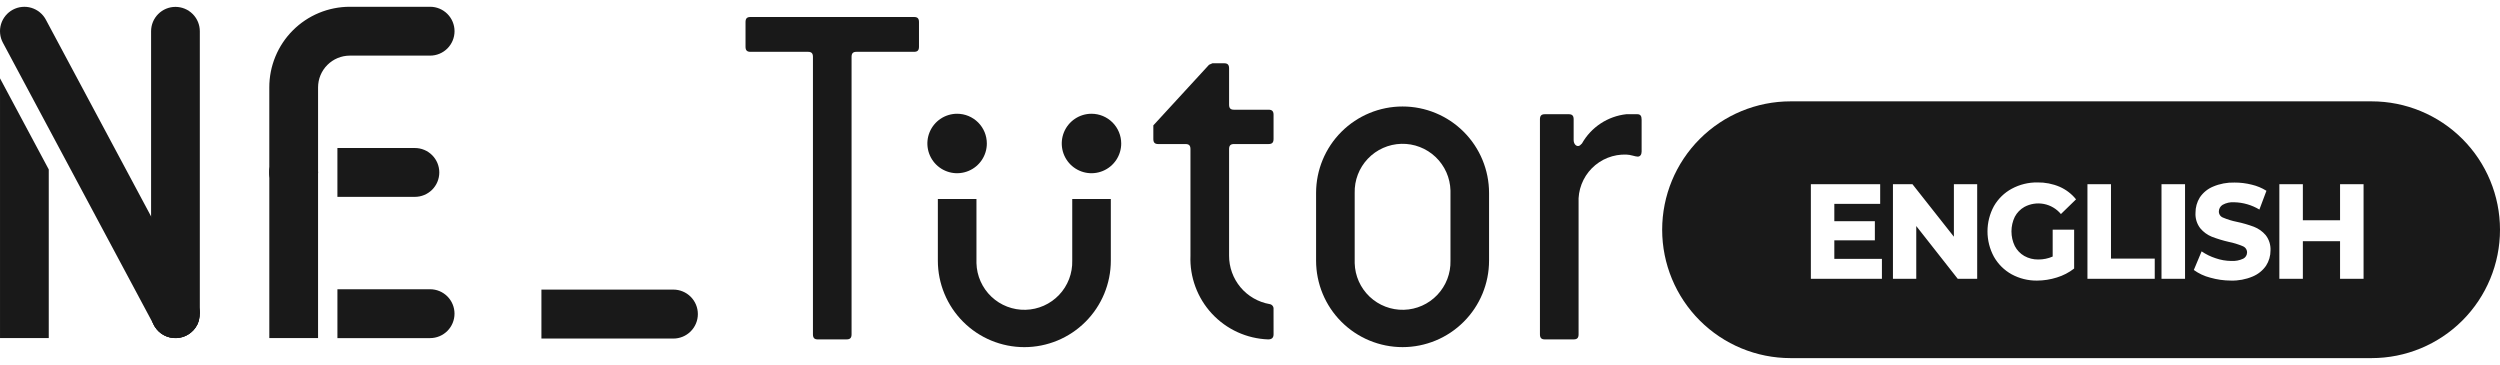
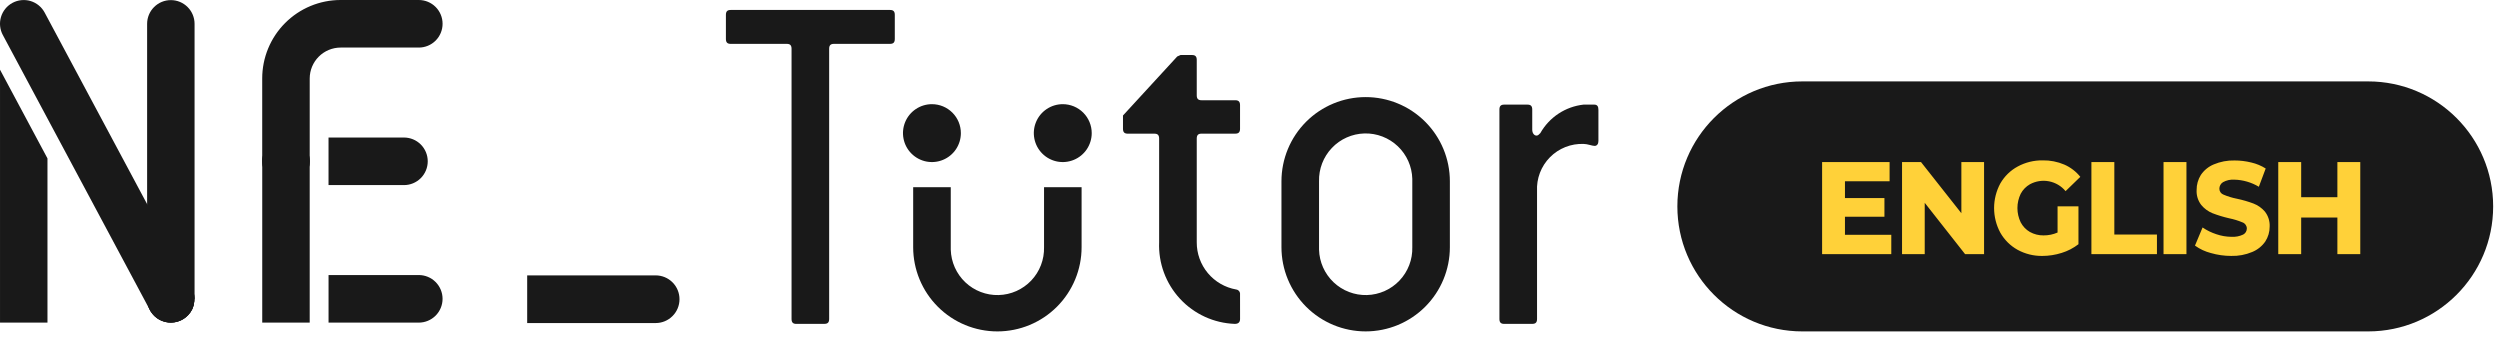
- <svg xmlns="http://www.w3.org/2000/svg" width="185" height="27" viewBox="0 0 185 27" fill="none">
-   <path d="M40.065 25.053H49.83C50.31 25.053 50.771 24.862 51.111 24.522C51.451 24.183 51.642 23.722 51.642 23.241C51.642 22.761 51.451 22.3 51.111 21.96C50.771 21.621 50.31 21.43 49.83 21.43H40.065V25.053Z" fill="#191919" />
-   <path d="M14.787 23.213V2.313C14.787 1.835 14.597 1.376 14.259 1.038C13.921 0.699 13.462 0.509 12.983 0.509C12.505 0.509 12.046 0.699 11.708 1.038C11.37 1.376 11.18 1.835 11.18 2.313V23.213C11.18 23.512 11.254 23.807 11.396 24.071L11.422 24.116C11.425 24.124 11.43 24.132 11.435 24.139C11.438 24.146 11.442 24.153 11.447 24.159C11.614 24.432 11.85 24.656 12.133 24.808C12.415 24.959 12.732 25.032 13.052 25.02C13.372 25.008 13.683 24.911 13.953 24.739C14.223 24.566 14.441 24.325 14.587 24.04L14.592 24.03L14.604 24.006L14.613 23.987L14.621 23.97L14.634 23.943V23.934L14.648 23.901C14.669 23.848 14.688 23.794 14.704 23.739C14.704 23.726 14.712 23.713 14.716 23.699L14.725 23.664V23.65L14.731 23.623L14.736 23.597V23.584C14.761 23.465 14.773 23.343 14.773 23.222" fill="#191919" />
-   <path d="M23.536 12.76C23.536 12.282 23.346 11.823 23.008 11.485C22.669 11.146 22.211 10.956 21.733 10.956C21.254 10.956 20.796 11.146 20.457 11.485C20.119 11.823 19.929 12.282 19.929 12.76V25.018H23.536V12.76Z" fill="#191919" />
-   <path d="M14.787 23.213V23.167C14.78 22.884 14.706 22.607 14.573 22.357L11.18 16.014L3.392 1.454C3.28 1.245 3.128 1.061 2.945 0.911C2.761 0.761 2.55 0.649 2.323 0.58C2.097 0.512 1.859 0.489 1.623 0.513C1.387 0.536 1.159 0.606 0.95 0.718C0.741 0.83 0.557 0.982 0.407 1.165C0.257 1.349 0.145 1.56 0.076 1.787C0.008 2.013 -0.015 2.251 0.009 2.487C0.032 2.723 0.102 2.951 0.214 3.16L11.394 24.065L11.42 24.11C11.424 24.118 11.428 24.126 11.433 24.133C11.436 24.14 11.44 24.147 11.445 24.153C11.485 24.218 11.529 24.28 11.577 24.34C11.616 24.388 11.657 24.433 11.701 24.476C11.712 24.487 11.72 24.498 11.731 24.507C11.778 24.553 11.831 24.594 11.88 24.635L11.903 24.654C11.956 24.694 12.011 24.73 12.069 24.763L12.094 24.778C12.155 24.813 12.218 24.844 12.283 24.87L12.297 24.877C12.515 24.967 12.748 25.013 12.983 25.014C13.149 25.013 13.313 24.989 13.472 24.943L13.513 24.93C13.572 24.912 13.632 24.89 13.692 24.865L13.751 24.837C13.779 24.824 13.806 24.814 13.832 24.799C13.858 24.784 13.869 24.775 13.888 24.764C13.926 24.742 13.962 24.717 13.998 24.694C14.034 24.671 14.071 24.644 14.105 24.616C14.139 24.588 14.169 24.56 14.2 24.532C14.231 24.504 14.265 24.475 14.294 24.443C14.323 24.411 14.354 24.373 14.382 24.338C14.41 24.303 14.433 24.279 14.455 24.247C14.504 24.178 14.547 24.107 14.586 24.032L14.591 24.022L14.603 23.998L14.612 23.979L14.62 23.962L14.633 23.935V23.926L14.647 23.893C14.668 23.84 14.687 23.786 14.703 23.731C14.703 23.718 14.711 23.705 14.715 23.691L14.724 23.656V23.642L14.73 23.615L14.735 23.589V23.576C14.76 23.457 14.772 23.336 14.772 23.214" fill="#191919" />
-   <path d="M3.608 12.54L0.001 5.797V25.018H3.608V12.54Z" fill="#191919" />
-   <path d="M30.7 10.953H24.968V14.568H30.7C31.179 14.568 31.639 14.377 31.978 14.039C32.317 13.7 32.508 13.24 32.508 12.76C32.508 12.281 32.317 11.821 31.978 11.482C31.639 11.143 31.179 10.953 30.7 10.953Z" fill="#191919" />
-   <path d="M31.826 21.404H24.969V25.02H31.826C32.306 25.02 32.765 24.829 33.105 24.49C33.444 24.151 33.634 23.691 33.634 23.212C33.634 22.732 33.444 22.273 33.105 21.933C32.765 21.594 32.306 21.404 31.826 21.404Z" fill="#191919" />
-   <path d="M11.182 16.015V23.215C11.181 23.514 11.255 23.809 11.398 24.072C11.407 24.088 11.415 24.103 11.424 24.118C11.428 24.126 11.432 24.134 11.437 24.141L11.449 24.162C11.489 24.226 11.534 24.288 11.581 24.348C11.597 24.368 11.616 24.386 11.632 24.404C11.648 24.422 11.681 24.461 11.708 24.487L11.734 24.516C11.749 24.531 11.768 24.545 11.784 24.559C11.82 24.591 11.855 24.623 11.892 24.652L11.905 24.662C11.959 24.701 12.014 24.738 12.072 24.771C12.079 24.776 12.088 24.781 12.096 24.785C12.134 24.806 12.172 24.825 12.212 24.842C12.236 24.855 12.26 24.867 12.285 24.878H12.295C12.364 24.906 12.434 24.93 12.505 24.95L12.535 24.959C12.682 24.997 12.834 25.016 12.986 25.016C13.152 25.016 13.317 24.992 13.477 24.947L13.512 24.936C13.575 24.916 13.637 24.894 13.697 24.869L13.753 24.843C13.802 24.821 13.853 24.795 13.895 24.768C13.937 24.741 13.967 24.723 14.002 24.7C14.037 24.677 14.075 24.649 14.109 24.622C14.143 24.595 14.173 24.566 14.204 24.537C14.212 24.531 14.219 24.525 14.225 24.518C14.25 24.496 14.275 24.473 14.299 24.448C14.323 24.423 14.358 24.38 14.386 24.348C14.414 24.316 14.437 24.288 14.459 24.256C14.508 24.188 14.552 24.116 14.59 24.041L14.595 24.032L14.607 24.007L14.616 23.988L14.624 23.972L14.637 23.945V23.935L14.651 23.902C14.673 23.85 14.691 23.795 14.707 23.741C14.707 23.727 14.715 23.714 14.719 23.701V23.696L14.728 23.661V23.648L14.734 23.622L14.739 23.595V23.582C14.764 23.463 14.776 23.342 14.776 23.22V23.174C14.769 22.891 14.695 22.614 14.562 22.364L11.182 16.015Z" fill="#191919" />
+ <svg xmlns="http://www.w3.org/2000/svg" width="190" height="26" viewBox="0 0 190 26" fill="none">
+   <path d="M40.066 24.552H49.831C50.311 24.552 50.772 24.361 51.111 24.021C51.451 23.682 51.642 23.221 51.642 22.74C51.642 22.26 51.451 21.799 51.111 21.459C50.772 21.12 50.311 20.929 49.831 20.929H40.066V24.552Z" fill="#191919" />
+   <path d="M14.787 22.712V1.812C14.787 1.334 14.598 0.875 14.259 0.537C13.921 0.198 13.462 0.008 12.984 0.008C12.506 0.008 12.047 0.198 11.709 0.537C11.37 0.875 11.181 1.334 11.181 1.812V22.712C11.18 23.012 11.254 23.306 11.396 23.57L11.422 23.615C11.426 23.623 11.43 23.631 11.435 23.638C11.439 23.645 11.443 23.652 11.447 23.658C11.614 23.931 11.851 24.155 12.133 24.307C12.415 24.458 12.732 24.532 13.052 24.519C13.372 24.507 13.683 24.41 13.953 24.238C14.223 24.065 14.442 23.824 14.588 23.539L14.592 23.529L14.604 23.505L14.614 23.486L14.621 23.469L14.634 23.442V23.433L14.649 23.4C14.67 23.347 14.689 23.293 14.704 23.238C14.704 23.225 14.713 23.212 14.716 23.198L14.726 23.163V23.149L14.732 23.122L14.736 23.096V23.083C14.761 22.964 14.774 22.843 14.774 22.721" fill="#191919" />
+   <path d="M23.537 12.259C23.537 11.781 23.346 11.322 23.008 10.984C22.67 10.646 22.211 10.456 21.733 10.456C21.255 10.456 20.796 10.646 20.458 10.984C20.119 11.322 19.93 11.781 19.93 12.259V24.517H23.537V12.259Z" fill="#191919" />
+   <path d="M14.787 22.712V22.666C14.78 22.383 14.707 22.106 14.573 21.856L11.181 15.513L3.392 0.953C3.28 0.744 3.128 0.56 2.945 0.41C2.762 0.26 2.551 0.148 2.324 0.079C2.097 0.011 1.859 -0.012 1.624 0.012C1.388 0.035 1.159 0.105 0.95 0.217C0.742 0.329 0.557 0.481 0.407 0.664C0.257 0.848 0.145 1.059 0.077 1.286C0.008 1.512 -0.015 1.75 0.009 1.986C0.033 2.222 0.102 2.45 0.214 2.659L11.395 23.564L11.421 23.609C11.424 23.617 11.428 23.625 11.434 23.632C11.437 23.639 11.441 23.646 11.445 23.652C11.486 23.717 11.53 23.779 11.578 23.839C11.616 23.887 11.657 23.932 11.701 23.975C11.713 23.986 11.72 23.997 11.732 24.006C11.778 24.052 11.832 24.093 11.88 24.134L11.903 24.153C11.957 24.193 12.012 24.229 12.069 24.262L12.095 24.277C12.155 24.312 12.218 24.343 12.284 24.369L12.297 24.376C12.515 24.466 12.748 24.512 12.983 24.513C13.149 24.512 13.314 24.488 13.473 24.442L13.514 24.429C13.572 24.411 13.633 24.389 13.693 24.364L13.752 24.336C13.78 24.323 13.806 24.313 13.832 24.298C13.858 24.283 13.87 24.274 13.889 24.263C13.927 24.241 13.963 24.216 13.998 24.193C14.034 24.17 14.072 24.143 14.105 24.115C14.139 24.087 14.169 24.059 14.2 24.031C14.232 24.003 14.265 23.974 14.294 23.942C14.323 23.91 14.354 23.872 14.383 23.837C14.411 23.802 14.434 23.778 14.456 23.746C14.504 23.677 14.548 23.606 14.586 23.531L14.591 23.521L14.604 23.497L14.613 23.478L14.62 23.461L14.633 23.434V23.425L14.648 23.392C14.669 23.339 14.688 23.285 14.704 23.23C14.704 23.217 14.711 23.204 14.716 23.19L14.725 23.155V23.141L14.73 23.114L14.736 23.088V23.075C14.76 22.956 14.773 22.835 14.773 22.713" fill="#191919" />
+   <path d="M3.608 12.039L0.001 5.296V24.517H3.608V12.039Z" fill="#191919" />
+   <path d="M30.701 10.452H24.968V14.067H30.701C31.18 14.067 31.64 13.877 31.979 13.538C32.318 13.199 32.508 12.739 32.508 12.259C32.508 11.78 32.318 11.32 31.979 10.981C31.64 10.642 31.18 10.452 30.701 10.452Z" fill="#191919" />
+   <path d="M31.826 20.903H24.97V24.519H31.826C32.306 24.519 32.766 24.328 33.105 23.989C33.444 23.65 33.635 23.191 33.635 22.711C33.635 22.232 33.444 21.772 33.105 21.433C32.766 21.093 32.306 20.903 31.826 20.903Z" fill="#191919" />
+   <path d="M11.182 15.514V22.714C11.182 23.013 11.256 23.308 11.399 23.571C11.408 23.587 11.415 23.602 11.425 23.617C11.428 23.625 11.432 23.633 11.438 23.64L11.45 23.661C11.49 23.725 11.534 23.788 11.582 23.847C11.598 23.867 11.617 23.885 11.633 23.903C11.649 23.921 11.681 23.96 11.709 23.986L11.735 24.015C11.749 24.03 11.768 24.044 11.784 24.058C11.82 24.09 11.855 24.122 11.893 24.151L11.905 24.161C11.959 24.201 12.015 24.237 12.072 24.27C12.08 24.276 12.088 24.28 12.097 24.284C12.134 24.305 12.173 24.324 12.213 24.341C12.236 24.354 12.261 24.366 12.286 24.377H12.296C12.364 24.405 12.434 24.429 12.505 24.449L12.536 24.458C12.683 24.496 12.834 24.515 12.986 24.515C13.153 24.515 13.318 24.491 13.477 24.446L13.512 24.435C13.575 24.415 13.637 24.393 13.697 24.368L13.754 24.342C13.803 24.32 13.854 24.294 13.896 24.267C13.938 24.24 13.967 24.222 14.002 24.199C14.037 24.176 14.075 24.148 14.11 24.121C14.143 24.094 14.174 24.065 14.204 24.036C14.212 24.03 14.219 24.024 14.226 24.017C14.251 23.995 14.275 23.972 14.3 23.947C14.323 23.922 14.358 23.879 14.386 23.847C14.415 23.815 14.438 23.787 14.46 23.755C14.508 23.687 14.552 23.615 14.591 23.54L14.595 23.531L14.607 23.506L14.617 23.487L14.624 23.471L14.637 23.444V23.434L14.652 23.401C14.674 23.349 14.691 23.294 14.707 23.24C14.707 23.226 14.716 23.213 14.72 23.2V23.195L14.729 23.16V23.147L14.735 23.121L14.739 23.094V23.081C14.764 22.962 14.777 22.841 14.777 22.719V22.673C14.769 22.39 14.696 22.113 14.562 21.863L11.182 15.514Z" fill="#191919" />
  <g style="mix-blend-mode:color">
-     <path d="M14.787 23.213C14.786 23.569 14.679 23.916 14.48 24.211C14.282 24.506 14 24.736 13.671 24.871C13.342 25.006 12.98 25.041 12.632 24.971C12.283 24.9 11.963 24.728 11.712 24.476C11.461 24.224 11.29 23.904 11.221 23.555C11.152 23.206 11.188 22.844 11.325 22.516C11.461 22.187 11.692 21.906 11.988 21.709C12.284 21.511 12.631 21.406 12.987 21.406C13.465 21.408 13.923 21.599 14.261 21.937C14.598 22.276 14.787 22.735 14.787 23.213Z" fill="#191919" />
+     <path d="M14.787 22.712C14.786 23.068 14.679 23.415 14.481 23.71C14.282 24.005 14.001 24.235 13.671 24.37C13.342 24.505 12.981 24.54 12.632 24.47C12.283 24.399 11.963 24.227 11.712 23.975C11.461 23.723 11.29 23.402 11.222 23.054C11.153 22.705 11.189 22.343 11.325 22.015C11.462 21.686 11.692 21.405 11.988 21.208C12.284 21.01 12.632 20.905 12.988 20.905C13.466 20.907 13.924 21.098 14.261 21.436C14.598 21.775 14.788 22.234 14.787 22.712Z" fill="#191919" />
  </g>
-   <path d="M19.928 12.76V6.467C19.927 5.684 20.08 4.909 20.379 4.186C20.677 3.462 21.115 2.805 21.668 2.251C22.221 1.697 22.877 1.257 23.6 0.957C24.323 0.657 25.097 0.502 25.88 0.501H31.828C32.307 0.501 32.767 0.691 33.106 1.03C33.445 1.369 33.636 1.829 33.636 2.308C33.636 2.788 33.445 3.248 33.106 3.587C32.767 3.926 32.307 4.116 31.828 4.116H25.883C25.26 4.118 24.664 4.366 24.224 4.807C23.784 5.247 23.537 5.844 23.537 6.467V12.76C23.537 13.238 23.347 13.697 23.009 14.035C22.671 14.373 22.212 14.563 21.733 14.563C21.255 14.563 20.797 14.373 20.458 14.035C20.12 13.697 19.93 13.238 19.93 12.76" fill="#191919" />
-   <path d="M23.536 12.76C23.535 13.116 23.428 13.463 23.229 13.758C23.031 14.053 22.749 14.283 22.42 14.418C22.091 14.553 21.729 14.588 21.381 14.518C21.032 14.447 20.712 14.275 20.461 14.023C20.21 13.771 20.039 13.45 19.97 13.101C19.901 12.752 19.937 12.391 20.074 12.062C20.21 11.734 20.441 11.453 20.737 11.256C21.033 11.058 21.38 10.953 21.736 10.953C22.214 10.954 22.672 11.146 23.009 11.484C23.347 11.823 23.536 12.282 23.536 12.76Z" fill="#191919" />
+   <path d="M19.928 12.259V5.966C19.927 5.183 20.081 4.408 20.379 3.685C20.678 2.961 21.116 2.304 21.669 1.75C22.221 1.196 22.878 0.756 23.6 0.456C24.323 0.156 25.098 0.001 25.881 0H31.828C32.308 0 32.768 0.19 33.107 0.529C33.446 0.868 33.636 1.328 33.636 1.808C33.636 2.287 33.446 2.747 33.107 3.086C32.768 3.425 32.308 3.615 31.828 3.615H25.884C25.261 3.617 24.664 3.865 24.225 4.306C23.785 4.746 23.538 5.343 23.538 5.966V12.259C23.538 12.737 23.348 13.196 23.009 13.534C22.671 13.873 22.212 14.062 21.734 14.062C21.256 14.062 20.797 13.873 20.459 13.534C20.12 13.196 19.93 12.737 19.93 12.259" fill="#191919" />
+   <path d="M23.537 12.259C23.535 12.615 23.428 12.962 23.23 13.257C23.031 13.552 22.75 13.782 22.421 13.917C22.091 14.052 21.73 14.087 21.381 14.017C21.032 13.946 20.712 13.774 20.461 13.522C20.21 13.27 20.04 12.95 19.971 12.601C19.902 12.252 19.938 11.89 20.074 11.562C20.211 11.233 20.441 10.952 20.737 10.755C21.033 10.557 21.381 10.452 21.736 10.452C22.215 10.454 22.672 10.645 23.01 10.983C23.347 11.322 23.537 11.781 23.537 12.259Z" fill="#191919" />
  <g style="mix-blend-mode:color">
-     <path d="M23.536 12.759C23.535 13.115 23.428 13.462 23.23 13.757C23.031 14.053 22.75 14.282 22.421 14.418C22.092 14.553 21.73 14.588 21.381 14.518C21.032 14.447 20.712 14.275 20.461 14.024C20.21 13.772 20.039 13.451 19.97 13.102C19.901 12.753 19.937 12.391 20.074 12.063C20.21 11.734 20.441 11.453 20.737 11.256C21.032 11.058 21.38 10.953 21.736 10.953C22.214 10.954 22.672 11.146 23.009 11.484C23.347 11.822 23.536 12.281 23.536 12.759Z" fill="#191919" />
+     <path d="M23.537 12.258C23.535 12.614 23.429 12.961 23.23 13.256C23.032 13.552 22.75 13.781 22.421 13.917C22.092 14.052 21.73 14.087 21.382 14.017C21.033 13.947 20.713 13.775 20.462 13.523C20.21 13.271 20.04 12.95 19.971 12.601C19.902 12.252 19.938 11.89 20.074 11.562C20.21 11.233 20.441 10.952 20.737 10.755C21.033 10.557 21.381 10.452 21.736 10.452C22.214 10.454 22.672 10.645 23.01 10.983C23.347 11.322 23.537 11.78 23.537 12.258Z" fill="#191919" />
  </g>
-   <path d="M94.244 24.743C94.244 25.004 94.099 25.116 93.844 25.116C93.059 25.088 92.287 24.905 91.573 24.578C90.858 24.251 90.216 23.786 89.681 23.21C89.147 22.634 88.732 21.958 88.46 21.221C88.187 20.484 88.063 19.701 88.094 18.916V11.033C88.094 10.772 87.986 10.66 87.733 10.66H85.708C85.455 10.66 85.347 10.548 85.347 10.287V9.278L89.468 4.794L89.721 4.682H90.59C90.843 4.682 90.952 4.794 90.952 5.056V7.746C90.952 8.007 91.06 8.119 91.314 8.119H93.88C94.133 8.119 94.243 8.232 94.243 8.492V10.286C94.243 10.547 94.134 10.659 93.88 10.659H91.314C91.061 10.659 90.952 10.771 90.952 11.032V18.916C90.948 19.772 91.248 20.601 91.796 21.258C92.346 21.914 93.109 22.355 93.952 22.503C94.04 22.515 94.119 22.561 94.173 22.631C94.228 22.701 94.252 22.789 94.242 22.877L94.244 24.743Z" fill="#191919" />
-   <path d="M82.97 10.618C82.97 11.053 82.841 11.478 82.599 11.84C82.358 12.202 82.014 12.484 81.612 12.65C81.21 12.817 80.768 12.861 80.341 12.776C79.914 12.691 79.522 12.481 79.214 12.174C78.907 11.866 78.697 11.474 78.612 11.047C78.527 10.62 78.571 10.178 78.737 9.776C78.904 9.374 79.186 9.03 79.548 8.789C79.909 8.547 80.335 8.418 80.77 8.418C81.059 8.418 81.345 8.475 81.612 8.585C81.879 8.696 82.121 8.858 82.326 9.062C82.53 9.267 82.692 9.509 82.802 9.776C82.913 10.043 82.97 10.329 82.97 10.618Z" fill="#191919" />
-   <path d="M73.026 10.618C73.026 11.053 72.897 11.478 72.655 11.84C72.413 12.202 72.07 12.484 71.668 12.65C71.266 12.817 70.823 12.861 70.397 12.776C69.97 12.691 69.578 12.481 69.27 12.174C68.963 11.866 68.753 11.474 68.668 11.047C68.583 10.62 68.627 10.178 68.793 9.776C68.96 9.374 69.242 9.03 69.604 8.789C69.966 8.547 70.391 8.418 70.826 8.418C71.115 8.418 71.401 8.475 71.668 8.585C71.935 8.696 72.177 8.858 72.382 9.062C72.586 9.267 72.748 9.509 72.859 9.776C72.969 10.043 73.026 10.329 73.026 10.618Z" fill="#191919" />
-   <path d="M79.346 14.726V19.288C79.358 19.753 79.279 20.216 79.112 20.651C78.945 21.086 78.695 21.483 78.374 21.821C78.054 22.159 77.67 22.43 77.245 22.62C76.819 22.809 76.361 22.913 75.895 22.925C75.43 22.938 74.967 22.858 74.532 22.691C74.097 22.525 73.7 22.274 73.362 21.953C73.024 21.633 72.753 21.249 72.564 20.824C72.374 20.399 72.27 19.94 72.258 19.475V14.726H69.401V19.288C69.401 20.985 70.075 22.613 71.275 23.813C72.476 25.014 74.104 25.688 75.801 25.688C77.498 25.688 79.126 25.014 80.326 23.813C81.527 22.613 82.201 20.985 82.201 19.288V14.726H79.346Z" fill="#191919" />
-   <path d="M107.335 14.094C107.31 13.154 106.913 12.262 106.231 11.615C105.549 10.968 104.638 10.618 103.698 10.643C102.758 10.668 101.866 11.065 101.219 11.747C100.572 12.429 100.222 13.34 100.247 14.28V19.475C100.272 20.415 100.669 21.306 101.351 21.953C102.034 22.6 102.945 22.95 103.885 22.925C104.825 22.9 105.716 22.503 106.363 21.82C107.01 21.138 107.36 20.227 107.335 19.287V14.094ZM97.39 14.28C97.39 12.582 98.064 10.955 99.264 9.754C100.465 8.554 102.093 7.88 103.79 7.88C105.487 7.88 107.115 8.554 108.315 9.754C109.516 10.955 110.19 12.582 110.19 14.28V19.287C110.19 20.984 109.516 22.612 108.315 23.812C107.115 25.013 105.487 25.687 103.79 25.687C102.093 25.687 100.465 25.013 99.264 23.812C98.064 22.612 97.39 20.984 97.39 19.287V14.28Z" fill="#191919" />
-   <path d="M114.317 25.116C114.065 25.116 113.956 25.004 113.956 24.743V8.825C113.956 8.565 114.065 8.452 114.317 8.452H116.089C116.342 8.452 116.45 8.565 116.45 8.825V10.357C116.45 10.618 116.595 10.806 116.776 10.806C116.884 10.806 116.957 10.732 117.065 10.618C117.402 10.021 117.876 9.514 118.448 9.137C119.02 8.76 119.673 8.525 120.354 8.451H121.154C121.407 8.451 121.48 8.6 121.48 8.862V11.216C121.48 11.44 121.372 11.59 121.19 11.59C121.008 11.59 120.647 11.44 120.358 11.44C119.884 11.421 119.411 11.502 118.97 11.676C118.529 11.851 118.129 12.115 117.795 12.453C117.462 12.79 117.202 13.194 117.034 13.637C116.865 14.08 116.79 14.554 116.815 15.028V24.742C116.815 25.003 116.707 25.115 116.453 25.115L114.317 25.116Z" fill="#191919" />
-   <path d="M60.519 25.117C60.267 25.117 60.158 25.005 60.158 24.744V4.208C60.158 3.947 60.05 3.835 59.796 3.835H55.53C55.277 3.835 55.169 3.723 55.169 3.461V1.631C55.169 1.37 55.276 1.258 55.53 1.258H67.644C67.897 1.258 68.005 1.37 68.005 1.631V3.461C68.005 3.723 67.897 3.835 67.644 3.835H63.377C63.124 3.835 63.016 3.947 63.016 4.208V24.741C63.016 25.002 62.908 25.114 62.653 25.114L60.519 25.117Z" fill="#191919" />
-   <path d="M175.5 26.5H132.5C129.98 26.5 127.565 25.499 125.783 23.718C124.002 21.936 123 19.52 123 17C123 14.48 124.002 12.064 125.783 10.282C127.565 8.501 129.98 7.5 132.5 7.5H175.5C178.02 7.5 180.435 8.501 182.217 10.282C183.998 12.064 185 14.48 185 17C185 19.52 183.998 21.936 182.217 23.718C180.435 25.499 178.02 26.5 175.5 26.5ZM162.92 18.6L162.342 19.979C162.706 20.241 163.117 20.434 163.553 20.545C164.054 20.689 164.572 20.762 165.094 20.763C165.642 20.778 166.187 20.676 166.693 20.463C167.095 20.298 167.441 20.02 167.688 19.663C167.904 19.327 168.019 18.935 168.018 18.535C168.038 18.124 167.91 17.718 167.656 17.394C167.422 17.121 167.124 16.911 166.789 16.781C166.377 16.628 165.954 16.505 165.523 16.415C165.177 16.347 164.839 16.244 164.514 16.106C164.421 16.074 164.34 16.013 164.283 15.933C164.226 15.852 164.196 15.757 164.195 15.658C164.194 15.558 164.219 15.46 164.268 15.372C164.316 15.284 164.385 15.211 164.471 15.158C164.734 15.012 165.035 14.945 165.336 14.967C165.992 14.983 166.633 15.169 167.195 15.507L167.717 14.118C167.382 13.908 167.014 13.755 166.629 13.665C166.212 13.56 165.783 13.507 165.354 13.509C164.809 13.494 164.267 13.596 163.766 13.809C163.369 13.974 163.028 14.253 162.787 14.609C162.574 14.951 162.464 15.347 162.467 15.75C162.443 16.162 162.569 16.569 162.822 16.895C163.05 17.169 163.344 17.383 163.674 17.518C164.085 17.675 164.506 17.804 164.936 17.901C165.288 17.972 165.632 18.078 165.963 18.218C166.057 18.253 166.138 18.316 166.195 18.398C166.253 18.481 166.283 18.579 166.283 18.68C166.283 18.775 166.257 18.869 166.207 18.95C166.157 19.032 166.087 19.097 166.002 19.141C165.725 19.271 165.417 19.33 165.111 19.311C164.719 19.306 164.332 19.24 163.961 19.111C163.591 18.992 163.239 18.819 162.918 18.6H162.92ZM150.771 13.5C150.109 13.491 149.454 13.651 148.871 13.966C148.319 14.264 147.862 14.71 147.549 15.254C147.237 15.829 147.074 16.472 147.074 17.126C147.074 17.78 147.237 18.423 147.549 18.998C147.858 19.544 148.311 19.993 148.859 20.298C149.435 20.611 150.081 20.771 150.736 20.764C151.236 20.762 151.731 20.685 152.207 20.534C152.67 20.393 153.104 20.169 153.486 19.872V16.995H151.898V18.984C151.564 19.131 151.201 19.205 150.836 19.202C150.472 19.209 150.112 19.119 149.795 18.94C149.497 18.768 149.255 18.514 149.096 18.209C148.932 17.871 148.848 17.5 148.848 17.125C148.848 16.75 148.932 16.379 149.096 16.041C149.257 15.737 149.501 15.485 149.801 15.315C150.243 15.076 150.754 14.997 151.248 15.093C151.742 15.189 152.187 15.453 152.508 15.84L153.627 14.752C153.304 14.347 152.885 14.028 152.41 13.82C151.892 13.6 151.333 13.491 150.77 13.5H150.771ZM141.805 16.729L144.871 20.629H146.312V13.629H144.588V17.517L141.52 13.629H140.078V20.629H141.803V16.729H141.805ZM170.412 17.848H173.164V20.629H174.904V13.629H173.164V16.298H170.412V13.629H168.672V20.629H170.412V17.848ZM159.951 13.629V20.629H161.693V13.629H159.951ZM154.471 13.629V20.629H159.451V19.136H156.213V13.629H154.471ZM134.004 13.629V20.629H139.262V19.157H135.74V17.786H138.74V16.367H135.74V15.088H139.133V13.629H134.004Z" fill="#191919" />
+   <path d="M94.245 24.242C94.245 24.503 94.1 24.615 93.844 24.615C93.059 24.587 92.287 24.404 91.573 24.077C90.859 23.75 90.216 23.285 89.682 22.709C89.148 22.133 88.733 21.457 88.46 20.72C88.188 19.983 88.063 19.2 88.094 18.415V10.532C88.094 10.271 87.987 10.159 87.734 10.159H85.709C85.456 10.159 85.347 10.047 85.347 9.786V8.777L89.469 4.293L89.722 4.181H90.591C90.844 4.181 90.953 4.293 90.953 4.555V7.245C90.953 7.506 91.061 7.618 91.314 7.618H93.88C94.133 7.618 94.243 7.731 94.243 7.991V9.785C94.243 10.046 94.135 10.158 93.88 10.158H91.314C91.061 10.158 90.953 10.27 90.953 10.531V18.415C90.949 19.271 91.248 20.1 91.797 20.757C92.346 21.413 93.109 21.854 93.953 22.002C94.04 22.014 94.12 22.06 94.174 22.13C94.228 22.2 94.253 22.288 94.243 22.376L94.245 24.242Z" fill="#191919" />
+   <path d="M82.971 10.117C82.971 10.552 82.841 10.977 82.6 11.339C82.358 11.701 82.014 11.983 81.612 12.149C81.21 12.316 80.768 12.36 80.341 12.275C79.915 12.19 79.522 11.98 79.215 11.672C78.907 11.365 78.698 10.973 78.613 10.546C78.528 10.119 78.571 9.677 78.738 9.275C78.904 8.873 79.186 8.529 79.548 8.288C79.91 8.046 80.335 7.917 80.77 7.917C81.059 7.917 81.345 7.974 81.612 8.084C81.879 8.195 82.122 8.357 82.326 8.561C82.53 8.766 82.692 9.008 82.803 9.275C82.914 9.542 82.971 9.828 82.971 10.117Z" fill="#191919" />
+   <path d="M73.026 10.117C73.026 10.552 72.897 10.977 72.656 11.339C72.414 11.701 72.07 11.983 71.668 12.149C71.266 12.316 70.824 12.36 70.397 12.275C69.971 12.19 69.579 11.98 69.271 11.672C68.963 11.365 68.754 10.973 68.669 10.546C68.584 10.119 68.627 9.677 68.794 9.275C68.96 8.873 69.242 8.529 69.604 8.288C69.966 8.046 70.391 7.917 70.826 7.917C71.115 7.917 71.401 7.974 71.668 8.084C71.935 8.195 72.178 8.357 72.382 8.561C72.586 8.766 72.748 9.008 72.859 9.275C72.969 9.542 73.026 9.828 73.026 10.117Z" fill="#191919" />
+   <path d="M79.347 14.225V18.787C79.359 19.252 79.279 19.716 79.112 20.15C78.946 20.585 78.695 20.983 78.375 21.32C78.054 21.658 77.67 21.929 77.245 22.119C76.82 22.308 76.361 22.412 75.896 22.424C75.43 22.437 74.967 22.357 74.533 22.19C74.098 22.024 73.7 21.773 73.363 21.453C73.025 21.132 72.754 20.748 72.564 20.323C72.375 19.898 72.271 19.439 72.258 18.974V14.225H69.401V18.787C69.401 20.484 70.076 22.112 71.276 23.312C72.476 24.513 74.104 25.187 75.802 25.187C77.499 25.187 79.127 24.513 80.327 23.312C81.527 22.112 82.201 20.484 82.201 18.787V14.225H79.347Z" fill="#191919" />
+   <path d="M107.335 13.593C107.311 12.653 106.914 11.761 106.232 11.114C105.55 10.467 104.638 10.117 103.698 10.142C102.759 10.167 101.867 10.564 101.22 11.246C100.573 11.928 100.223 12.839 100.247 13.779V18.974C100.272 19.914 100.67 20.805 101.352 21.452C102.034 22.099 102.946 22.449 103.885 22.424C104.825 22.399 105.717 22.002 106.364 21.319C107.011 20.637 107.36 19.726 107.335 18.786V13.593ZM97.391 13.779C97.391 12.082 98.065 10.454 99.265 9.253C100.465 8.053 102.093 7.379 103.79 7.379C105.488 7.379 107.116 8.053 108.316 9.253C109.516 10.454 110.19 12.082 110.19 13.779V18.786C110.19 20.483 109.516 22.111 108.316 23.311C107.116 24.512 105.488 25.186 103.79 25.186C102.093 25.186 100.465 24.512 99.265 23.311C98.065 22.111 97.391 20.483 97.391 18.786V13.779Z" fill="#191919" />
+   <path d="M114.317 24.615C114.065 24.615 113.956 24.503 113.956 24.242V8.324C113.956 8.064 114.065 7.951 114.317 7.951H116.089C116.342 7.951 116.45 8.064 116.45 8.324V9.856C116.45 10.117 116.595 10.305 116.776 10.305C116.884 10.305 116.957 10.231 117.065 10.117C117.402 9.521 117.876 9.013 118.448 8.636C119.02 8.259 119.674 8.024 120.354 7.95H121.154C121.407 7.95 121.48 8.099 121.48 8.361V10.715C121.48 10.939 121.372 11.089 121.19 11.089C121.008 11.089 120.647 10.939 120.358 10.939C119.884 10.92 119.412 11.001 118.97 11.175C118.529 11.35 118.129 11.614 117.796 11.952C117.462 12.289 117.203 12.693 117.034 13.136C116.865 13.579 116.791 14.053 116.815 14.527V24.241C116.815 24.502 116.707 24.614 116.453 24.614L114.317 24.615Z" fill="#191919" />
+   <path d="M60.52 24.616C60.267 24.616 60.158 24.504 60.158 24.243V3.707C60.158 3.446 60.05 3.334 59.797 3.334H55.531C55.278 3.334 55.169 3.222 55.169 2.96V1.13C55.169 0.869 55.276 0.757 55.531 0.757H67.644C67.897 0.757 68.005 0.869 68.005 1.13V2.96C68.005 3.222 67.897 3.334 67.644 3.334H63.377C63.124 3.334 63.016 3.446 63.016 3.707V24.24C63.016 24.501 62.908 24.613 62.654 24.613L60.52 24.616Z" fill="#191919" />
+   <rect x="127.48" y="6.187" width="62" height="19" rx="9.5" fill="#191919" />
+   <path d="M167.396 17.287L166.818 18.666C167.183 18.929 167.594 19.121 168.029 19.232C168.53 19.377 169.049 19.45 169.57 19.45C170.119 19.465 170.664 19.363 171.17 19.15C171.572 18.985 171.917 18.708 172.164 18.351C172.381 18.015 172.496 17.623 172.494 17.223C172.515 16.811 172.386 16.406 172.133 16.081C171.899 15.808 171.601 15.598 171.266 15.469C170.853 15.315 170.431 15.193 170 15.102C169.654 15.035 169.315 14.932 168.99 14.794C168.898 14.761 168.817 14.7 168.76 14.62C168.703 14.54 168.672 14.444 168.672 14.346C168.67 14.246 168.696 14.147 168.744 14.06C168.792 13.972 168.862 13.898 168.947 13.846C169.211 13.699 169.512 13.633 169.812 13.654C170.468 13.67 171.109 13.857 171.672 14.194L172.193 12.806C171.858 12.595 171.491 12.442 171.105 12.352C170.689 12.248 170.26 12.195 169.83 12.196C169.285 12.181 168.744 12.284 168.242 12.496C167.845 12.662 167.504 12.941 167.264 13.297C167.05 13.639 166.94 14.034 166.943 14.438C166.92 14.85 167.045 15.256 167.299 15.582C167.527 15.856 167.82 16.07 168.15 16.205C168.561 16.363 168.983 16.491 169.412 16.589C169.764 16.66 170.109 16.765 170.439 16.905C170.534 16.94 170.614 17.003 170.672 17.086C170.729 17.169 170.76 17.267 170.76 17.367C170.759 17.463 170.733 17.556 170.684 17.638C170.634 17.719 170.563 17.785 170.479 17.828C170.201 17.959 169.894 18.017 169.588 17.998C169.196 17.994 168.808 17.927 168.438 17.799C168.068 17.679 167.716 17.506 167.395 17.287H167.396ZM155.248 12.188C154.585 12.178 153.931 12.338 153.348 12.653C152.795 12.951 152.339 13.397 152.025 13.941C151.714 14.516 151.551 15.16 151.551 15.813C151.551 16.467 151.714 17.111 152.025 17.686C152.335 18.231 152.788 18.681 153.336 18.985C153.911 19.299 154.558 19.459 155.213 19.451C155.712 19.45 156.208 19.373 156.684 19.222C157.147 19.081 157.58 18.856 157.963 18.56V15.683H156.375V17.672C156.04 17.819 155.678 17.893 155.312 17.89C154.948 17.896 154.589 17.806 154.271 17.628C153.973 17.456 153.731 17.202 153.572 16.896C153.409 16.558 153.324 16.188 153.324 15.812C153.324 15.437 153.409 15.067 153.572 14.729C153.733 14.424 153.978 14.172 154.277 14.002C154.72 13.763 155.231 13.684 155.725 13.78C156.218 13.876 156.664 14.14 156.984 14.527L158.104 13.44C157.78 13.035 157.361 12.715 156.887 12.508C156.368 12.287 155.809 12.178 155.246 12.188H155.248ZM146.281 15.416L149.348 19.316H150.789V12.316H149.064V16.204L145.996 12.316H144.555V19.316H146.279V15.416H146.281ZM174.889 16.535H177.641V19.316H179.381V12.316H177.641V14.985H174.889V12.316H173.148V19.316H174.889V16.535ZM164.428 12.316V19.316H166.17V12.316H164.428ZM158.947 12.316V19.316H163.928V17.823H160.689V12.316H158.947ZM138.48 12.316V19.316H143.738V17.845H140.217V16.474H143.217V15.055H140.217V13.775H143.609V12.316H138.48Z" fill="#FFD139" />
</svg>
